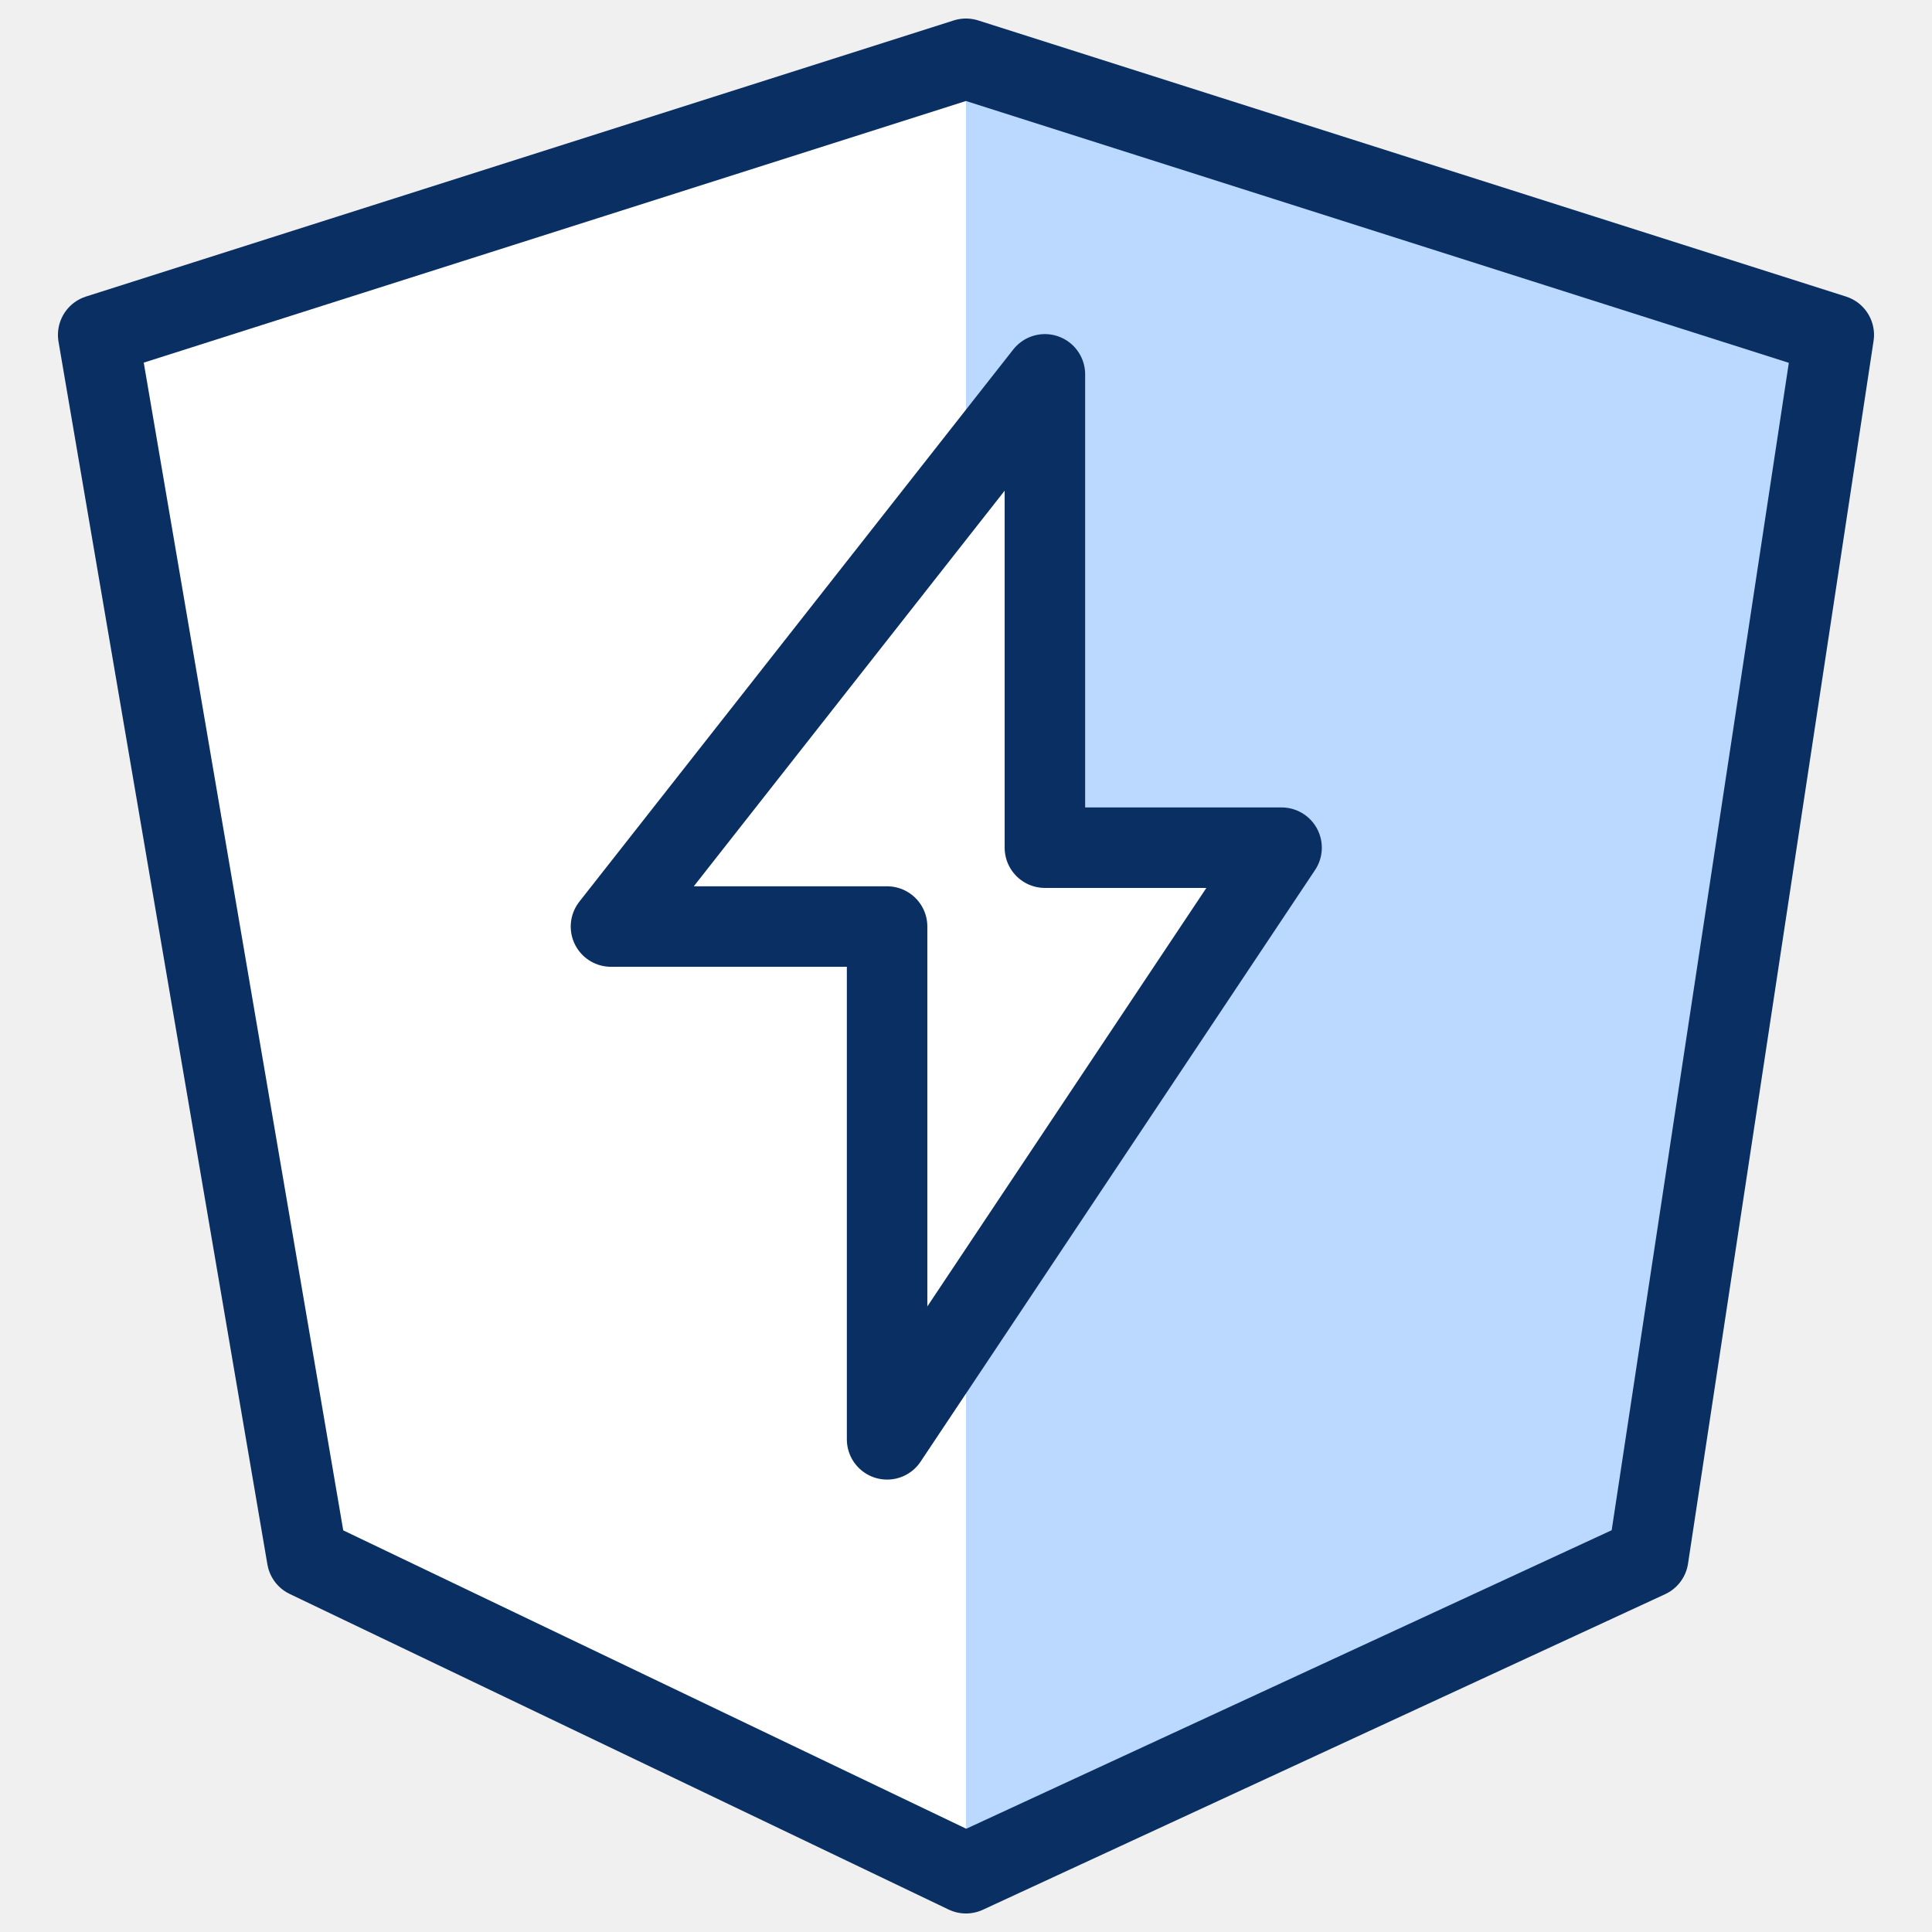
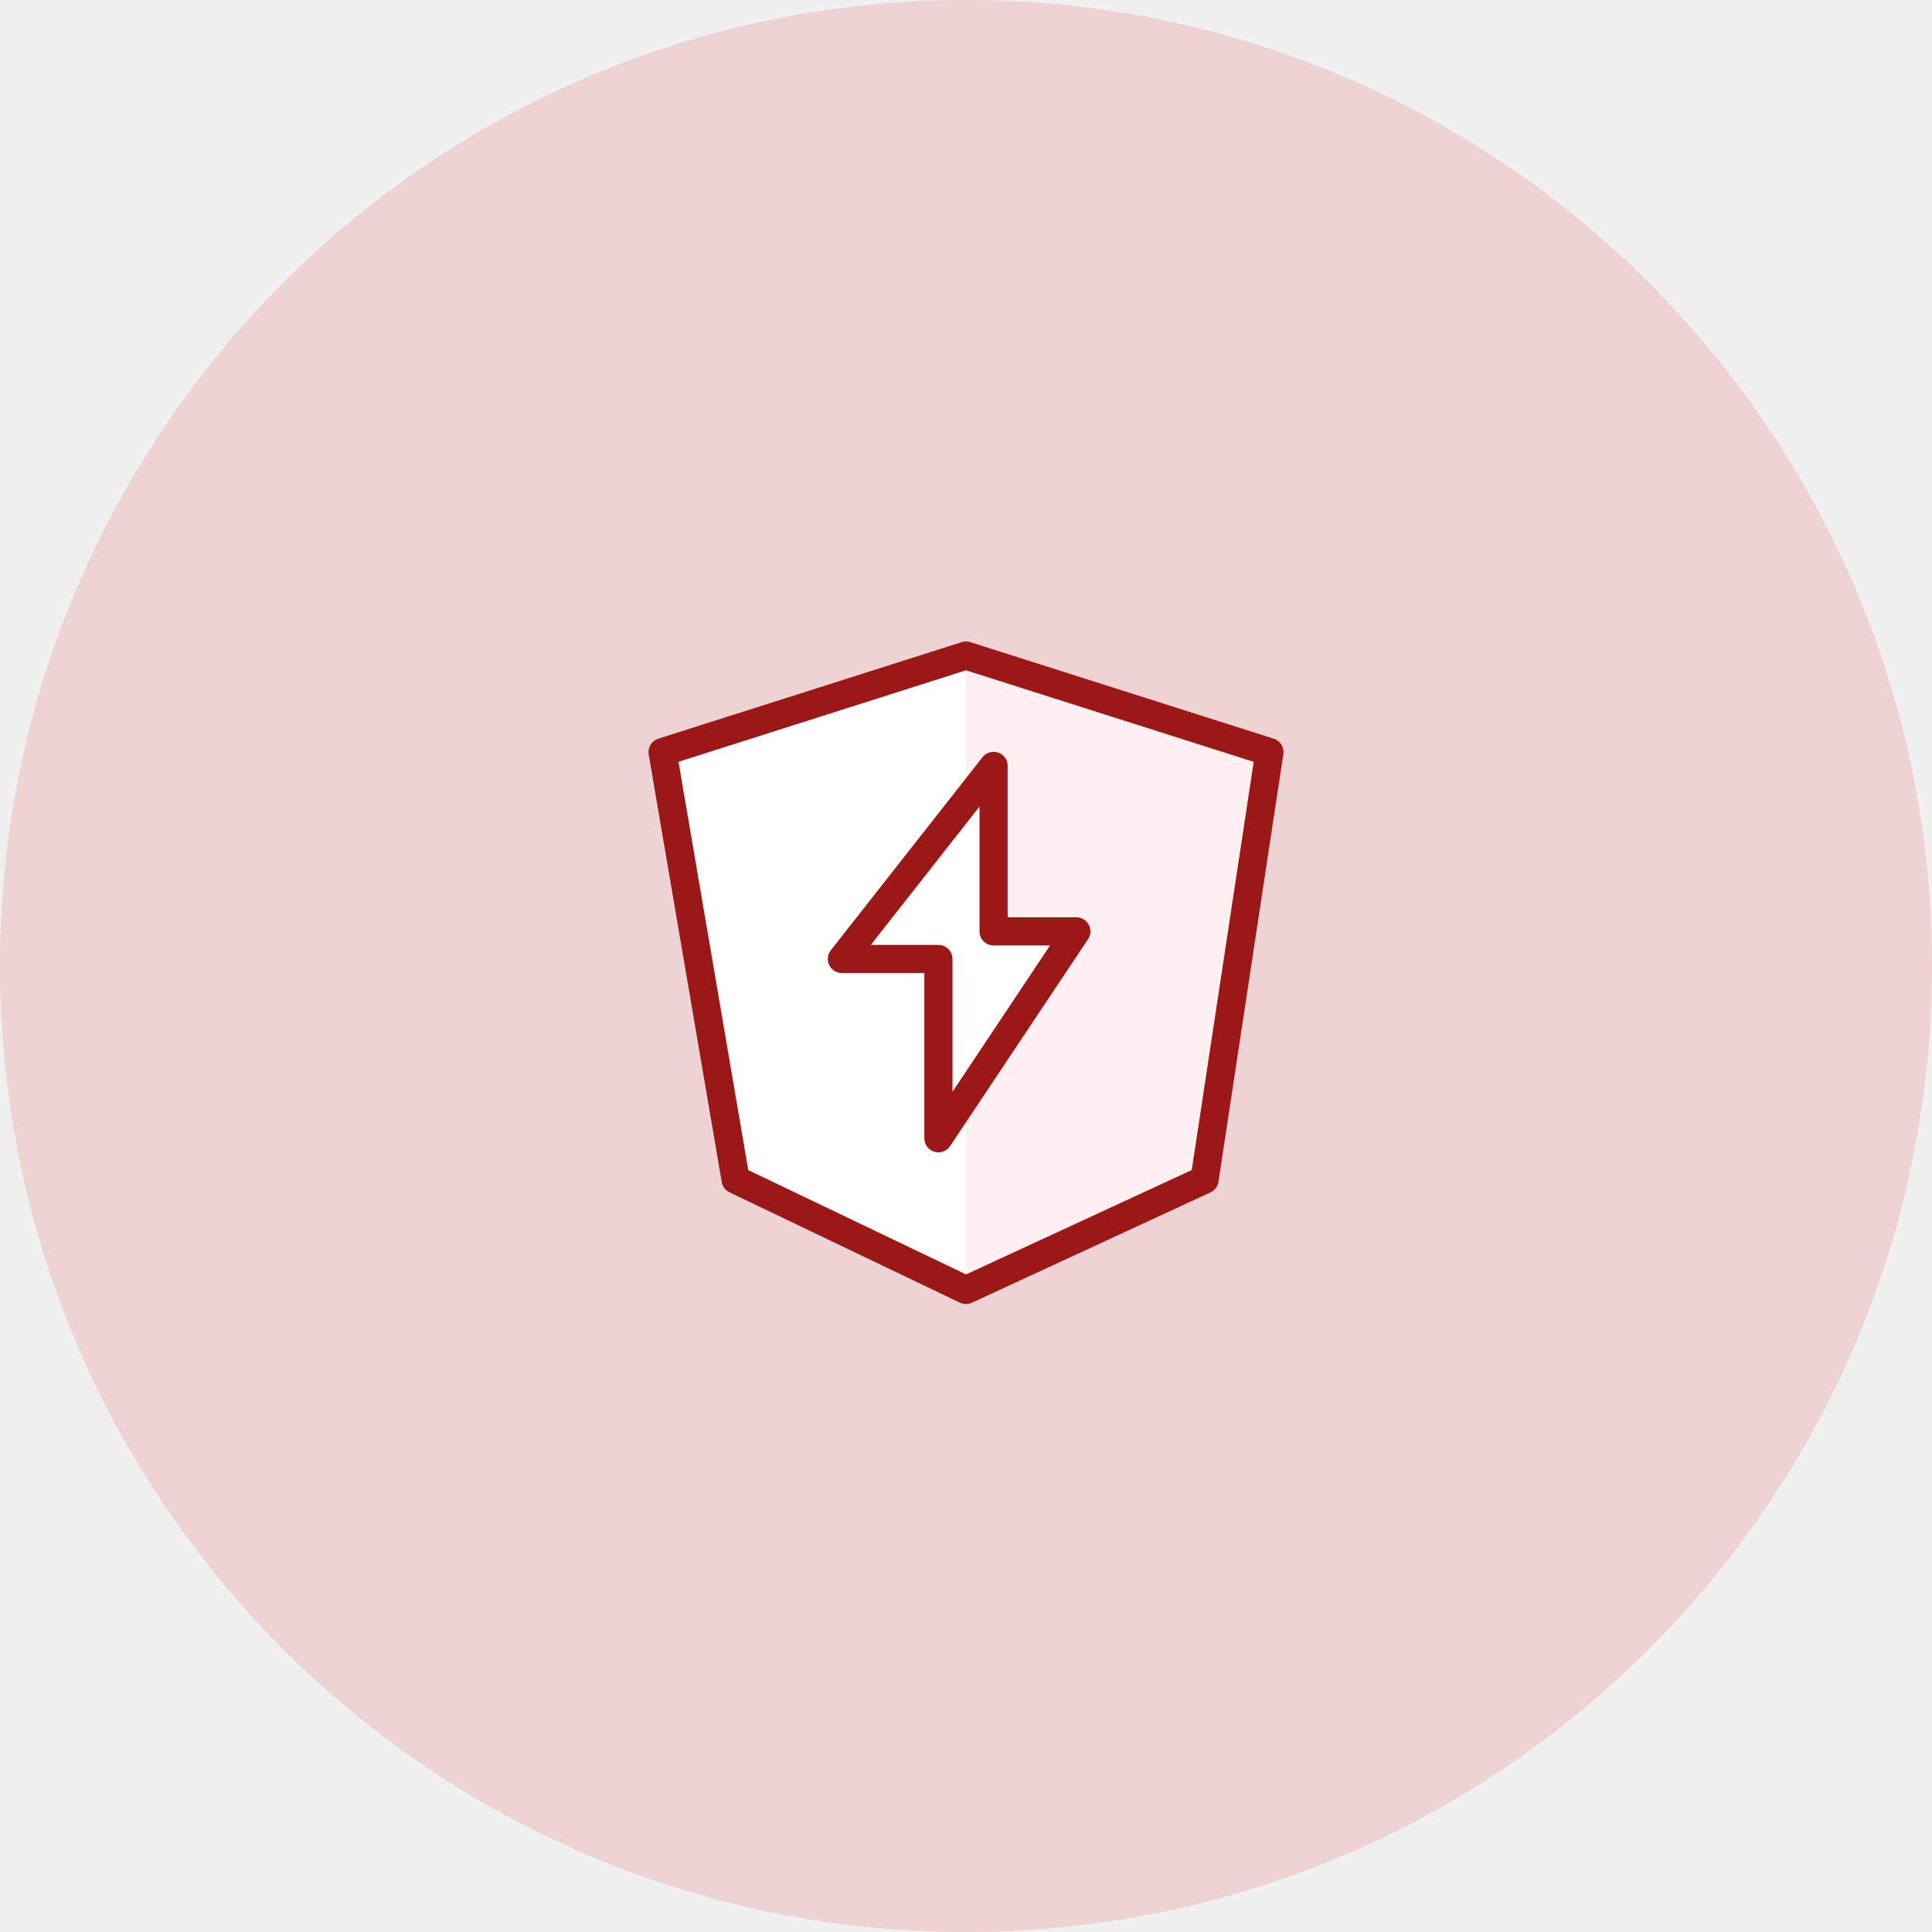
- <svg xmlns="http://www.w3.org/2000/svg" width="50" height="50" viewBox="0 0 50 50" fill="none">
-   <path d="M24.999 1.521L47.458 8.667L42.656 40.312L24.999 48.479L7.947 40.312L2.541 8.667L24.999 1.521Z" fill="white" />
-   <path d="M25 1.521V12.286L27.042 9.687V21.938H33.167L25 34.188V48.479L42.656 40.312L47.458 8.667L25 1.521Z" fill="#BBD8FF" />
-   <path d="M24.999 1.521L47.458 8.667L42.656 40.312L24.999 48.479L7.947 40.312L2.541 8.667L24.999 1.521Z" stroke="#092F63" stroke-width="2.083" stroke-linecap="round" stroke-linejoin="round" />
-   <path d="M33.167 21.938H27.042V9.688L15.812 23.979H22.958V37.25L33.167 21.938Z" stroke="#092F63" stroke-width="2.083" stroke-linecap="round" stroke-linejoin="round" />
+ <svg xmlns="http://www.w3.org/2000/svg" width="143" height="143" viewBox="0 0 143 143" fill="none">
+   <rect width="143" height="143" rx="71.5" fill="#E8616D" fill-opacity="0.2" />
+   <path d="M71.499 48.521L93.958 55.667L89.156 87.312L71.499 95.479L54.447 87.312L49.041 55.667L71.499 48.521Z" fill="white" />
+   <path d="M71.5 48.521V59.286L73.542 56.687V68.938H79.667L71.5 81.188V95.479L89.156 87.312L93.958 55.667L71.5 48.521Z" fill="#FEF0F0" />
+   <path d="M71.499 48.521L93.958 55.667L89.156 87.312L71.499 95.479L54.447 87.312L49.041 55.667L71.499 48.521Z" stroke="#9C1816" stroke-width="2.083" stroke-linecap="round" stroke-linejoin="round" />
+   <path d="M79.667 68.938H73.542V56.688L62.312 70.979H69.458V84.25L79.667 68.938Z" stroke="#9C1816" stroke-width="2.083" stroke-linecap="round" stroke-linejoin="round" />
</svg>
